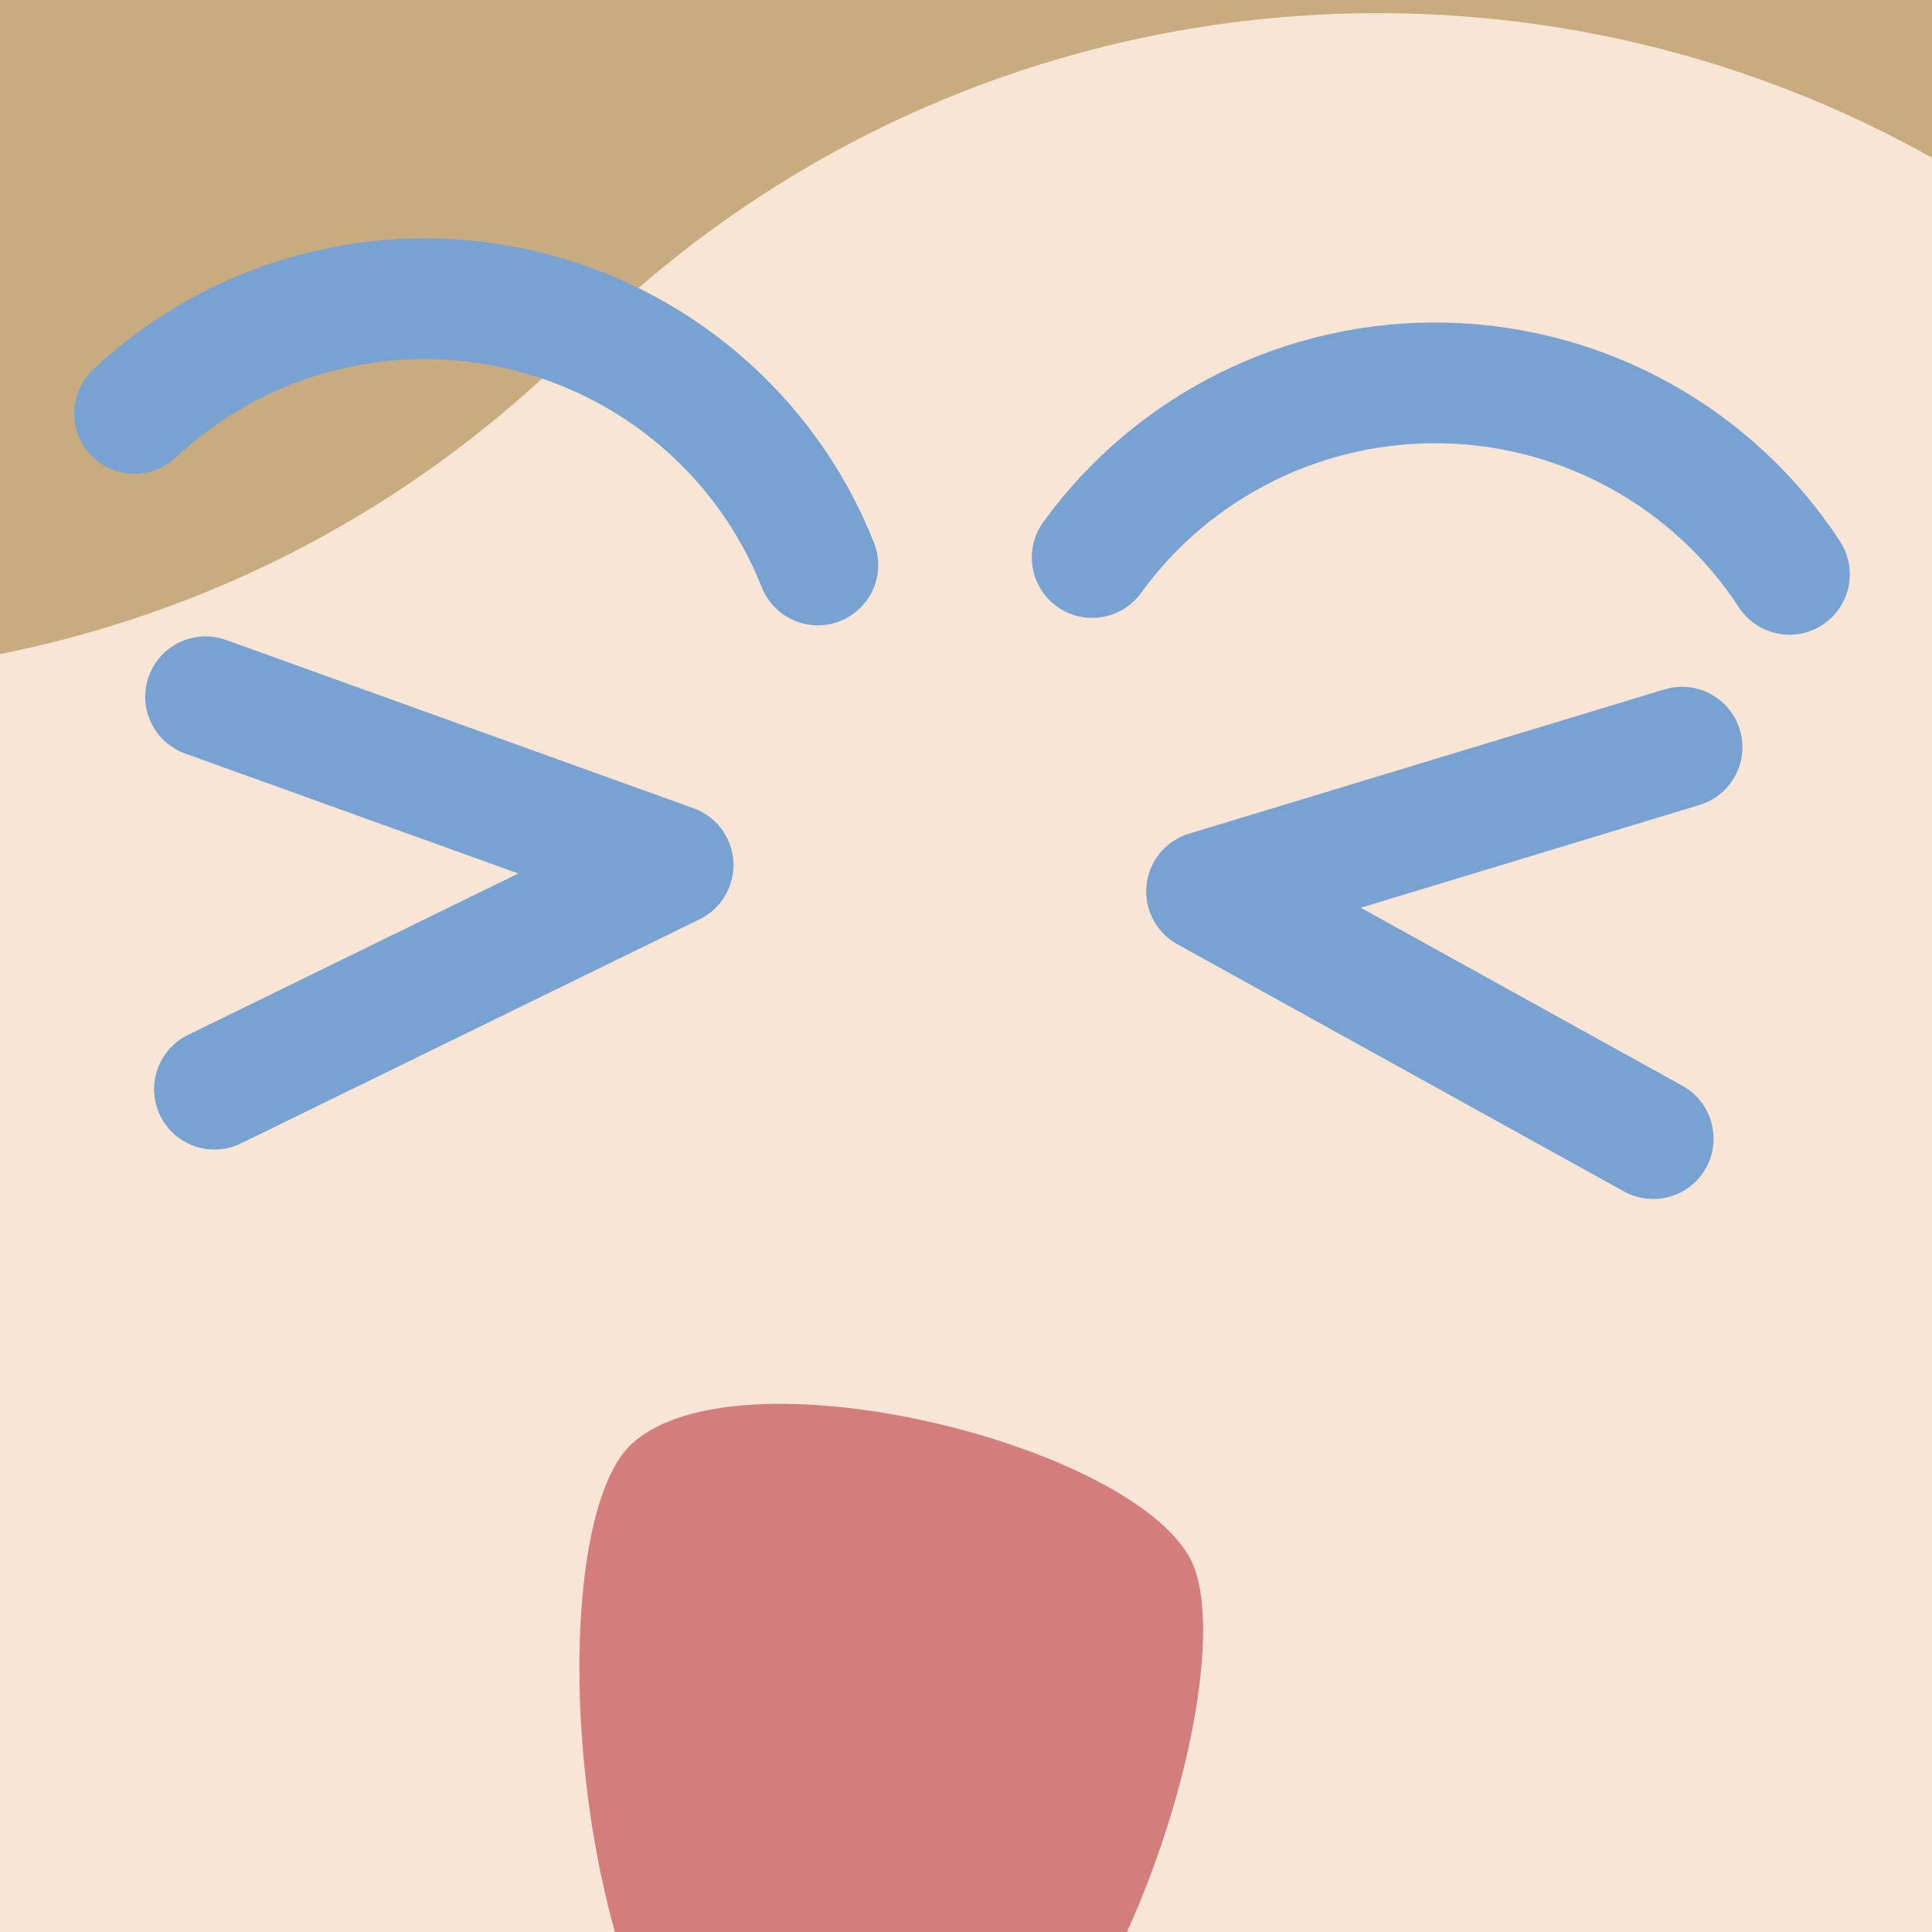
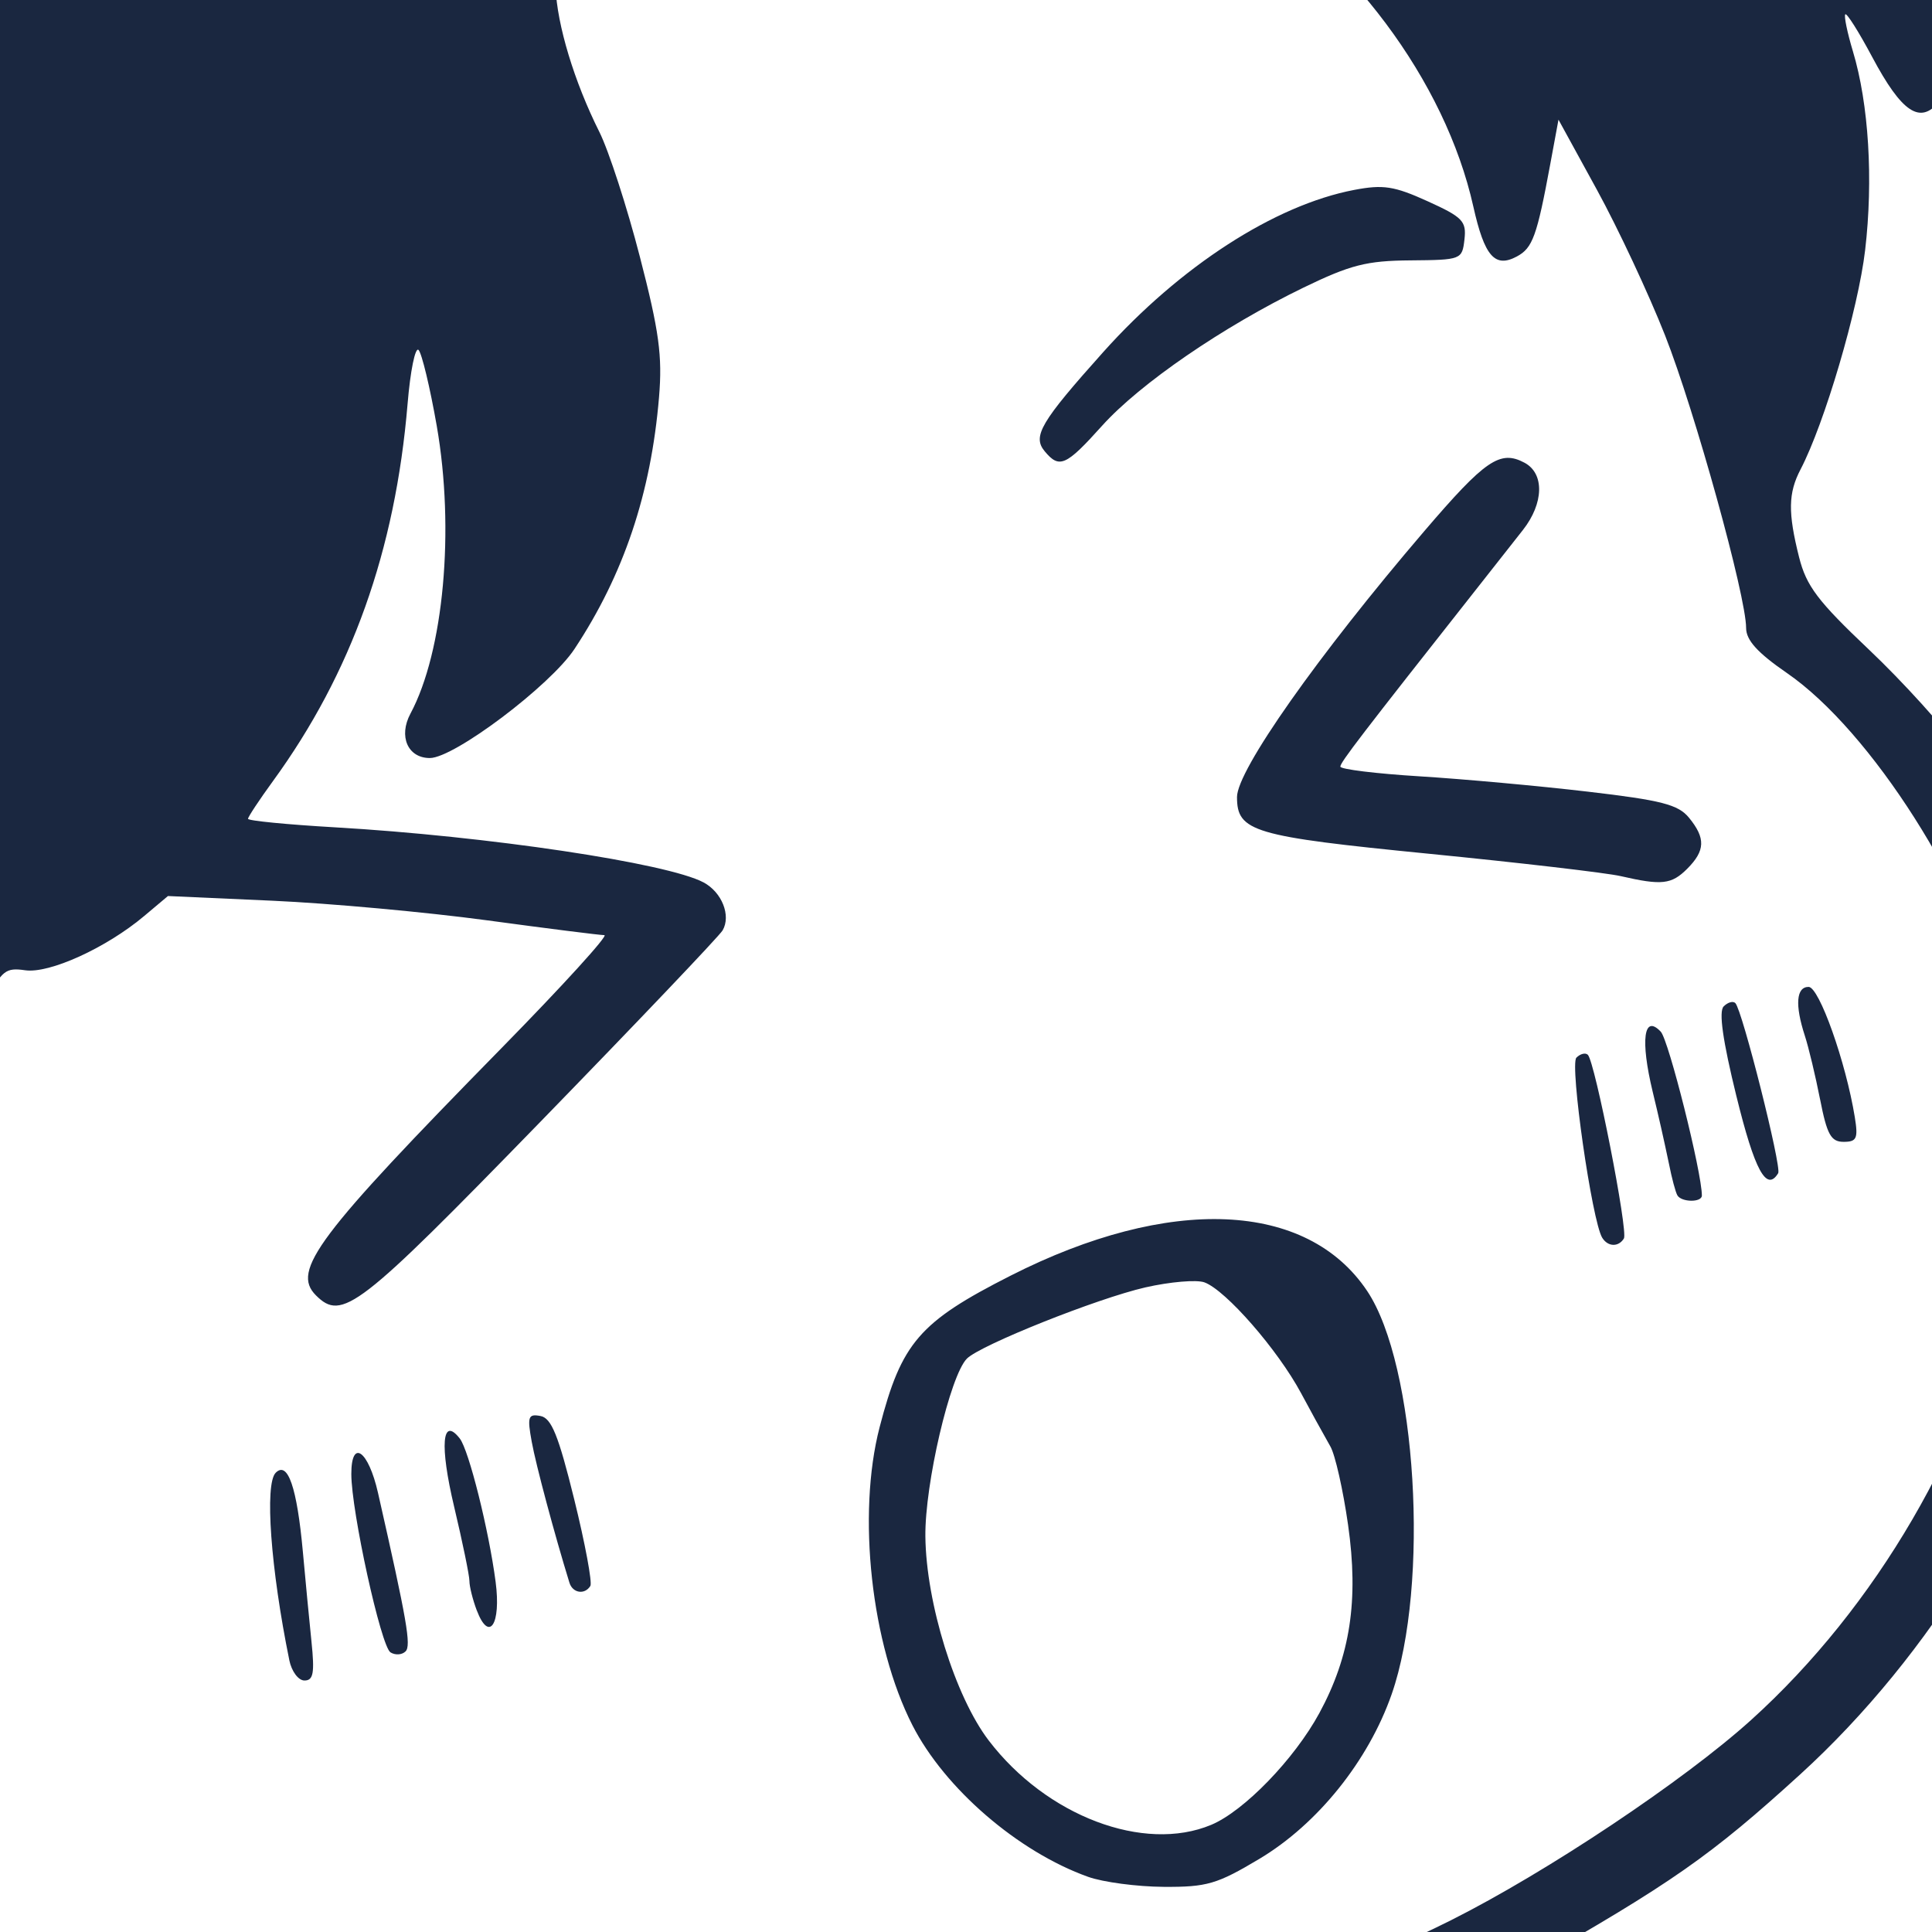
- <svg xmlns="http://www.w3.org/2000/svg" width="256" height="256" viewBox="0 0 67.733 67.733">
-   <g transform="translate(-121.17 -27.445)">
-     <path d="M73.685 39.527h135.467v67.733H73.685z" style="fill:#f8e5d6;fill-opacity:1;stroke-width:7.264;stroke-linecap:square;stroke-linejoin:round;paint-order:stroke fill markers;stop-color:#000" />
-     <path d="M73.685-28.206h135.467v67.733H73.685z" style="fill:#c9ab80;fill-opacity:1;stroke-width:7.264;stroke-linecap:square;stroke-linejoin:round;paint-order:stroke fill markers;stop-color:#000" />
-     <circle cx="88.27" cy="-72.048" r="39.677" style="fill:#c9ab80;fill-opacity:1;stroke-width:6.79;stroke-linecap:square;stroke-linejoin:round;paint-order:stroke fill markers;stop-color:#000" transform="rotate(45)" />
-     <circle cx="167.625" cy="-72.048" r="39.677" style="fill:#f8e5d6;fill-opacity:1;stroke-width:6.79;stroke-linecap:square;stroke-linejoin:round;paint-order:stroke fill markers;stop-color:#000" transform="rotate(45)" />
-     <path d="M159.46 46.99a14.817 14.74 0 0 1 12.379-6.118 14.817 14.74 0 0 1 12.066 6.708M125.887 41.94a14.817 14.74 0 0 1 13.395-3.669 14.817 14.74 0 0 1 10.561 8.981" style="fill:none;fill-opacity:1;stroke:#78a2d2;stroke-width:4.233;stroke-linecap:round;stroke-linejoin:round;stroke-miterlimit:4;stroke-dasharray:none;stroke-opacity:1;paint-order:stroke fill markers;stop-color:#000" />
-     <path d="m128.378 51.872 16.39 5.9-16.08 7.858M180.139 53.64l-16.668 5.057 15.658 8.666" style="fill:none;stroke:#78a2d2;stroke-width:4.233;stroke-linecap:round;stroke-linejoin:round;stroke-miterlimit:4;stroke-dasharray:none;stroke-opacity:1" />
-     <path d="M143.31 78.073c-3.662 3.393-2.03 25.136 6.81 26.34 8.842 1.204 15.08-18.378 12.73-22.413s-15.876-7.32-19.54-3.927" style="fill:#d47d7d;fill-opacity:1;stroke:none;stroke-width:.529px;stroke-linecap:butt;stroke-linejoin:miter;stroke-opacity:1" />
-   </g>
+ <svg xmlns="http://www.w3.org/2000/svg" width="512" height="512" fill="#1a2740" viewBox="52 36 70 70">
+   <rect x="52" y="36" width="70" height="70" fill="#ffffff" />
+   <path fill="#fff" d="M3.43 241.978c-.586-2.657-.6-4.179-.597-8.59.005-5.478.282-8.2 1.23-12.033 1.386-5.61 2.457-7.7 4.456-8.697 1.08-.54 1.711-.629 5.059-.71 3.553-.085 5.013.065 8.103.833.57.142.754.015 1.256-.874.822-1.452 2.112-2.019 4.21-1.85.899.071 2.139.388 2.753.701 1.03.526 1.525.57 6.41.561 6.135-.01 10.319-.332 12.27-.947 1.24-.39 1.495-.613 2.536-2.212 1.509-2.32 3.496-5.796 4.816-8.426.58-1.156 1.233-2.357 1.45-2.667.627-.895.475-1.206-.741-1.511-2.95-.74-6.3-1.911-6.684-2.338-.393-.435-.246-1.7 1.813-15.713 1.232-8.383 2.304-15.578 2.381-15.99.235-1.236-.252-.626-2.473 3.098-4.312 7.232-9.3 16.966-12.087 23.587-.618 1.47-1.257 2.837-1.419 3.037-.2.247-.692.324-1.544.242-1.245-.12-1.253-.115-1.548.87-.656 2.19-3.358 4.302-4.983 3.895-.526-.132-.856.067-1.79 1.083-1.962 2.135-3.743 2.464-7.128 1.313-4.123-1.403-7.77-4.4-8.856-7.278-.48-1.275-.568-1.957-.476-3.756.097-1.912.253-2.485 1.196-4.383l1.085-2.183-.952-.832c-1.468-1.283-1.924-1.83-1.924-2.307 0-1.013 7.421-16.208 10.838-22.188 9.542-16.709 20.066-30.324 27.936-36.143 2.426-1.794 8.055-5.184 9.275-5.587.486-.16.883-.375.883-.477s-1.045-.402-2.32-.665c-3.119-.641-6.75-1.827-9.523-3.108-2.531-1.169-5.667-3.105-6.44-3.975l-.502-.564-1.123.659c-1.587.929-3.818 1.65-6.262 2.025-1.79.274-2.463.255-4.576-.131-4.6-.842-7.877-2.677-10.152-5.682-2.325-3.07-3.27-6.913-2.548-10.361l.382-1.829-1.163-1.511c-2.873-3.734-5.774-10.252-5.774-12.973 0-1.214-.433-.755-.92.975-.956 3.399-1.03 3.535-1.946 3.625-1.037.102-1.126-.055-2.036-3.558-1.577-6.08-1.638-13.064-.174-20.209.758-3.703 2.207-8.47 3.096-10.19.207-.4.375-.821.376-.939 0-.117-.872-.172-1.938-.122-2.279.109-5.7-.415-6.24-.954-.903-.904-.27-1.818 1.788-2.575 1.783-.657 5.7-3.364 7.642-5.28.922-.911 2.634-3.112 3.805-4.892 6.007-9.135 7.972-11.66 11.387-14.64 3.984-3.477 8.417-5.911 12.936-7.105 2.107-.556 3.225-.683 6.182-.704 1.99-.014 4.052.11 4.595.276l.985.301 2.358-2.313C56.487 2.763 61.177.828 68.976.115c3.435-.314 8.064.026 12.465.914 4.15.837 6.838 1.725 10.237 3.382 1.863.909 3.328 1.427 4.545 1.609 2.295.34 7.402.318 9.005-.041 3.686-.826 2.707 2.823-1.34 4.994l-1.492.8 3.293 1.62c3.599 1.77 7.83 4.758 9.993 7.056 1.756 1.864 3.974 5.17 5.087 7.58 1.707 3.696 2.56 10.33 1.497 11.644-.69.853-1.357.412-2.436-1.614-.48-.901-.917-1.594-.971-1.54s.07.657.275 1.339c.575 1.909.743 4.649.443 7.207-.251 2.14-1.47 6.276-2.341 7.945-.447.855-.458 1.564-.052 3.178.263 1.045.677 1.593 2.532 3.349 1.219 1.154 2.747 2.84 3.393 3.749 4.318 6.06 5.783 13.601 4.035 20.757-1.403 5.739-5.186 11.934-9.92 16.247-3.242 2.953-4.637 3.928-9.94 6.951l-1.163.663.762.463c.419.255 1.281.546 1.916.648 2.818.45 10.898 3.705 19.629 7.909l.996.479 2.588-2.838c1.423-1.56 4.867-5.214 7.654-8.12 4.468-4.66 5.186-5.301 6.084-5.444.916-.147 1.037-.26 1.2-1.136.3-1.608 1.853-4.632 3.093-6.024.64-.72 1.745-1.577 2.455-1.906 1.037-.481 1.485-.92 2.283-2.237 2.537-4.188 5.342-7.391 7.46-8.52 2.199-1.171 3.809-1.538 5.007-1.144 1.478.488 2.03 1.391 2.027 3.32-.001 2.235-.277 3.066-2.095 6.314l-1.57 2.808.964.794c2.71 2.233 4.371 4.932 4.821 7.831.512 3.302-.652 6.732-3.247 9.571-1.25 1.368-3.384 2.964-4.55 3.401-.409.154-.283.52 1.023 2.985.817 1.547 1.448 3.043 1.4 3.326-.09.534-13.059 15.295-19.108 21.75-1.892 2.018-4.256 4.393-5.256 5.28-1.808 1.605-1.827 1.614-3.476 1.612-1.729-.002-6.076-.575-8.29-1.095-.708-.165-1.356-.23-1.441-.145-.086.086 1.195 2.941 2.847 6.345s3.365 6.986 3.808 7.962c3.484 7.67 4.506 10.139 4.437 10.72-.061.52-.798 1.136-3.42 2.86-1.84 1.21-3.569 2.36-3.845 2.56-.466.336-.367.485 1.471 2.212 5.146 4.833 9.848 9.87 13.356 14.305 2.65 3.352 6.173 8.188 6.818 9.359.283.515.615 1.01.737 1.1.123.088 1.25.305 2.504.481 4.1.574 5.142 1.404 5.25 4.181.043 1.128.094 1.196 1.107 1.52.651.207 1.275.656 1.614 1.163l.555.825 1.326-1.032c1.626-1.264 5.54-3.176 8.183-3.997 2.339-.727 6.893-.863 8.629-.258 1.307.456 3.225 2.2 3.989 3.625.532.994.579 1.47.579 5.895v4.812l-1.023 1.98c-2.15 4.16-4.115 6.683-8.98 11.544-7.083 7.077-12.66 11.258-20.346 15.25-1.258.655-5.774 1.84-7.008 1.842-.546 0-1.648-.245-2.449-.545-2.415-.903-4.236-3.334-5.775-7.708a53 53 0 0 0-1.242-3.154l-.642-1.451-.892.68c-.961.733-2.007.879-2.533.353-.209-.208-.947-.3-2.025-.252-2.47.111-2.848-.305-3.988-4.398-.835-2.995-1.08-3.508-3.25-6.804-3.897-5.92-8.461-10.894-13.512-14.724-2.31-1.751-6.54-4.287-7.754-4.65-.367-.109-1.357-.543-2.198-.965s-1.637-.767-1.766-.767-1.239 1.293-2.464 2.874c-6.632 8.556-11.625 14.12-18.19 20.265-6.249 5.85-13.982 9.364-26.453 12.015-6.368 1.355-14.83 2.725-18.411 2.984-2.062.148-2.63.29-3.234.797-.868.73-2.94 1.252-3.964.997-1.267-.313-2.686-1.443-3.593-2.86l-.878-1.37-.157 2.27c-.746 10.809-17.292 17.761-22.239-4.65" />
+   <path d="M3.43 241.978c-.586-2.657-.6-4.179-.597-8.59.005-5.478.282-8.2 1.23-12.033 1.386-5.61 2.457-7.7 4.456-8.697 1.08-.54 1.711-.629 5.059-.71 3.553-.085 5.013.065 8.103.833.57.142.754.015 1.256-.874.822-1.452 2.112-2.019 4.21-1.85.899.071 2.139.388 2.753.701 1.03.526 1.525.57 6.41.561 6.135-.01 10.319-.332 12.27-.947 1.24-.39 1.495-.613 2.536-2.212 1.509-2.32 3.496-5.796 4.816-8.426.58-1.156 1.233-2.357 1.45-2.667.627-.895.475-1.206-.741-1.511-2.95-.74-6.3-1.911-6.684-2.338-.393-.435-.246-1.7 1.813-15.713 1.232-8.383 2.304-15.578 2.381-15.99.235-1.236-.252-.626-2.473 3.098-4.312 7.232-9.3 16.966-12.087 23.587-.618 1.47-1.257 2.837-1.419 3.037-.2.247-.692.324-1.544.242-1.245-.12-1.253-.115-1.548.87-.656 2.19-3.358 4.302-4.983 3.895-.526-.132-.856.067-1.79 1.083-1.962 2.135-3.743 2.464-7.128 1.313-4.123-1.403-7.77-4.4-8.856-7.278-.48-1.275-.568-1.957-.476-3.756.097-1.912.253-2.485 1.196-4.383l1.085-2.183-.952-.832c-1.468-1.283-1.924-1.83-1.924-2.307 0-1.013 7.421-16.208 10.838-22.188 9.542-16.709 20.066-30.324 27.936-36.143 2.426-1.794 8.055-5.184 9.275-5.587.486-.16.883-.375.883-.477s-1.045-.402-2.32-.665c-3.119-.641-6.75-1.827-9.523-3.108-2.531-1.169-5.667-3.105-6.44-3.975l-.502-.564-1.123.659c-1.587.929-3.818 1.65-6.262 2.025-1.79.274-2.463.255-4.576-.131-4.6-.842-7.877-2.677-10.152-5.682-2.325-3.07-3.27-6.913-2.548-10.361l.382-1.829-1.163-1.511c-2.873-3.734-5.774-10.252-5.774-12.973 0-1.214-.433-.755-.92.975-.956 3.399-1.03 3.535-1.946 3.625-1.037.102-1.126-.055-2.036-3.558-1.577-6.08-1.638-13.064-.174-20.209.758-3.703 2.207-8.47 3.096-10.19.207-.4.375-.821.376-.939 0-.117-.872-.172-1.938-.122-2.279.109-5.7-.415-6.24-.954-.903-.904-.27-1.818 1.788-2.575 1.783-.657 5.7-3.364 7.642-5.28.922-.911 2.634-3.112 3.805-4.892 6.007-9.135 7.972-11.66 11.387-14.64 3.984-3.477 8.417-5.911 12.936-7.105 2.107-.556 3.225-.683 6.182-.704 1.99-.014 4.052.11 4.595.276l.985.301 2.358-2.313C56.487 2.763 61.177.828 68.976.115c3.435-.314 8.064.026 12.465.914 4.15.837 6.838 1.725 10.237 3.382 1.863.909 3.328 1.427 4.545 1.609 2.295.34 7.402.318 9.005-.041 3.686-.826 2.707 2.823-1.34 4.994l-1.492.8 3.293 1.62c3.599 1.77 7.83 4.758 9.993 7.056 1.756 1.864 3.974 5.17 5.087 7.58 1.707 3.696 2.56 10.33 1.497 11.644-.69.853-1.357.412-2.436-1.614-.48-.901-.917-1.594-.971-1.54s.07.657.275 1.339c.575 1.909.743 4.649.443 7.207-.251 2.14-1.47 6.276-2.341 7.945-.447.855-.458 1.564-.052 3.178.263 1.045.677 1.593 2.532 3.349 1.219 1.154 2.747 2.84 3.393 3.749 4.318 6.06 5.783 13.601 4.035 20.757-1.403 5.739-5.186 11.934-9.92 16.247-3.242 2.953-4.637 3.928-9.94 6.951l-1.163.663.762.463c.419.255 1.281.546 1.916.648 2.818.45 10.898 3.705 19.629 7.909l.996.479 2.588-2.838c1.423-1.56 4.867-5.214 7.654-8.12 4.468-4.66 5.186-5.301 6.084-5.444.916-.147 1.037-.26 1.2-1.136.3-1.608 1.853-4.632 3.093-6.024.64-.72 1.745-1.577 2.455-1.906 1.037-.481 1.485-.92 2.283-2.237 2.537-4.188 5.342-7.391 7.46-8.52 2.199-1.171 3.809-1.538 5.007-1.144 1.478.488 2.03 1.391 2.027 3.32-.001 2.235-.277 3.066-2.095 6.314l-1.57 2.808.964.794c2.71 2.233 4.371 4.932 4.821 7.831.512 3.302-.652 6.732-3.247 9.571-1.25 1.368-3.384 2.964-4.55 3.401-.409.154-.283.52 1.023 2.985.817 1.547 1.448 3.043 1.4 3.326-.09.534-13.059 15.295-19.108 21.75-1.892 2.018-4.256 4.393-5.256 5.28-1.808 1.605-1.827 1.614-3.476 1.612-1.729-.002-6.076-.575-8.29-1.095-.708-.165-1.356-.23-1.441-.145-.086.086 1.195 2.941 2.847 6.345s3.365 6.986 3.808 7.962c3.484 7.67 4.506 10.139 4.437 10.72-.061.52-.798 1.136-3.42 2.86-1.84 1.21-3.569 2.36-3.845 2.56-.466.336-.367.485 1.471 2.212 5.146 4.833 9.848 9.87 13.356 14.305 2.65 3.352 6.173 8.188 6.818 9.359.283.515.615 1.01.737 1.1.123.088 1.25.305 2.504.481 4.1.574 5.142 1.404 5.25 4.181.043 1.128.094 1.196 1.107 1.52.651.207 1.275.656 1.614 1.163l.555.825 1.326-1.032c1.626-1.264 5.54-3.176 8.183-3.997 2.339-.727 6.893-.863 8.629-.258 1.307.456 3.225 2.2 3.989 3.625.532.994.579 1.47.579 5.895v4.812l-1.023 1.98c-2.15 4.16-4.115 6.683-8.98 11.544-7.083 7.077-12.66 11.258-20.346 15.25-1.258.655-5.774 1.84-7.008 1.842-.546 0-1.648-.245-2.449-.545-2.415-.903-4.236-3.334-5.775-7.708a53 53 0 0 0-1.242-3.154l-.642-1.451-.892.68c-.961.733-2.007.879-2.533.353-.209-.208-.947-.3-2.025-.252-2.47.111-2.848-.305-3.988-4.398-.835-2.995-1.08-3.508-3.25-6.804-3.897-5.92-8.461-10.894-13.512-14.724-2.31-1.751-6.54-4.287-7.754-4.65-.367-.109-1.357-.543-2.198-.965s-1.637-.767-1.766-.767-1.239 1.293-2.464 2.874c-6.632 8.556-11.625 14.12-18.19 20.265-6.249 5.85-13.982 9.364-26.453 12.015-6.368 1.355-14.83 2.725-18.411 2.984-2.062.148-2.63.29-3.234.797-.868.73-2.94 1.252-3.964.997-1.267-.313-2.686-1.443-3.593-2.86l-.878-1.37-.157 2.27c-.746 10.809-17.292 17.761-22.239-4.65m12.096 11.992c-.551-.663-.057-.8 1.204-.332 2.19.811 3.972-.308 5.374-3.376.601-1.316.742-2.063.851-4.547l.131-2.974-2.574-1.32c-1.416-.727-2.574-1.478-2.574-1.669 0-.581 1.232-.392 3.212.493 1.034.463 1.965.756 2.069.652s-.087-.933-.423-1.843c-1.618-4.38-2.713-10.49-2.717-15.157-.002-2.356.567-6.266 1.1-7.563.169-.41.232-.818.142-.908-.302-.302-4.032-.86-5.849-.874l-1.797-.014-.629 1.403c-1.036 2.313-1.201 2.864-1.896 6.35-.695 3.491-1.08 6.591-1.379 11.097-.206 3.123.348 7.791 1.35 11.364.873 3.114 1.33 4.139 2.724 6.097 1.087 1.529 1.331 2.46.644 2.46-.418 0-1.695-1.702-2.765-3.683-.597-1.104-1.332-3.137-1.823-5.034-.694-2.685-.861-3.976-1.07-8.262-.28-5.79-.19-7.39.691-12.433.65-3.72 1.598-6.9 2.522-8.465l.527-.895h-.625c-2.616 0-3.348.745-4.565 4.646-1.507 4.825-1.862 7.636-1.862 14.74 0 7.331.34 9.467 2.215 13.894 1.954 4.614 4.036 6.465 7.362 6.543.658.015.72-.04.43-.39m138.16-4.243c5.992-1.483 16.377-8.743 24.16-16.889 4.89-5.118 8-10.051 8.006-12.699.004-1.89-.7-2.247-2.906-1.468-2.088.736-7.53 5.426-14.738 12.698-1.103 1.112-3.32 3.166-4.926 4.56a565 565 0 0 0-4.611 4.052 120 120 0 0 1-3.619 3.075c-3.37 2.734-5.561 5.004-5.561 5.762 0 .74.366 1.152 1.203 1.353.595.142.656.133 2.992-.444m-2.936-4.624c2.133-2.132 4.649-4.273 7.46-6.35.867-.64 5.125-4.628 9.463-8.861s8.79-8.395 9.894-9.247a833 833 0 0 1 2.753-2.12c1.148-.878 3.394-1.637 4.527-1.53l1.009.097-.001-1.611c-.002-3.904-3.53-5.918-8.56-4.887-5.7 1.168-12.624 5.772-15.576 10.36-1.425 2.215-1.91 2.591-2.237 1.738-.235-.611.07-1.509.96-2.821 1.396-2.061.986-2.123-1.67-.253-4.19 2.952-8.539 7.253-11.184 11.06-3.622 5.213-4.494 6.724-4.342 7.524.216 1.136 3.192 8.643 3.858 9.73l.555.908.501-.824c.276-.453 1.441-1.764 2.591-2.913zm-46.684-39.455c3.028-3.904 4.961-7.011 4.529-7.278-.14-.087-1.013.865-1.94 2.115-2.667 3.601-5.293 7.311-5.293 7.48 0 .085.177.155.392.155.217 0 1.257-1.113 2.312-2.472m-78.384-9.36c.919-.471 1.382-.977 2.142-2.339.783-1.402 1.096-1.739 1.625-1.739.544 0 .67.149.739.868l.083.868.81-.419c.509-.264 1.006-.864 1.342-1.624.293-.664.493-1.234.444-1.267s-1.533-.58-3.297-1.214c-3.614-1.299-8.52-3.678-11.322-5.49-1.031-.668-1.979-1.213-2.108-1.213-.406 0-1.364 2.284-1.673 3.985-.516 2.843-.03 4.246 2.197 6.353 1.482 1.401 3.302 2.467 5.686 3.33 1.728.626 1.933.619 3.332-.098m61.642-6.598c6.76-1.518 13.059-3.71 22.327-7.768 5.035-2.205 11.933-4.936 15.175-6.005 1.212-.401 2.205-.783 2.205-.85 0-.72-10.353-22.924-17.14-36.762-3.528-7.194-5.588-11.69-5.588-12.2 0-.444-.186-.963-.413-1.152s-1.245-1.978-2.26-3.976c-2.192-4.322-3.907-6.794-4.167-6.013-.093.28-.478 1.162-.853 1.962-.804 1.708-4.256 5.363-5.066 5.363-.563 0-6.007-1.738-6.849-2.187-.466-.249-.467-.286-.025-.775.256-.282.596-.511.758-.51s1.608.483 3.217 1.069l2.924 1.065.652-.6c1.122-1.036 3.218-3.947 3.537-4.91.281-.853.25-.966-.388-1.47-.405-.318-.692-.812-.692-1.193 0-.785-.19-.794-2.407-.104-.956.298-3.423.83-5.481 1.182-2.988.511-4.23.866-6.15 1.756-1.323.614-2.438 1.145-2.476 1.18s.648 1.561 1.522 3.39c.875 1.829 1.943 4.373 2.373 5.653.471 1.404 1.023 2.523 1.388 2.818.551.446.65.929 1.082 5.308 1.528 15.456 1.323 29.522-.689 47.287-.366 3.235-.784 6.605-.929 7.487-.345 2.105-.357 2.037.336 1.875.33-.077 2.165-.492 4.077-.92m2.006-5.844c0-.116 1.233-.61 2.74-1.1 1.508-.488 6.953-2.57 12.1-4.627 10.53-4.209 15.293-5.908 15.521-5.54.086.138-.004.304-.196.369-1.845.62-6.075 2.305-15.459 6.158-6.273 2.576-9.587 3.776-12.547 4.544-1.778.46-2.16.494-2.16.196m70.19-70.914c.265-.295.746-.535 1.067-.535 1.018 0 3.7-1.532 5.125-2.928 3.35-3.28 4.073-6.76 2.211-10.62-.796-1.652-3.364-4.367-4.129-4.367-.199 0-.622.368-.943.817-.63.885-1.654 1.007-1.805.216-.046-.241.78-1.806 1.836-3.476 3.265-5.168 4.358-7.784 3.828-9.166-.625-1.628-5.569 1.546-7.782 4.997a38 38 0 0 1-1.51 2.154c-.43.562-.934 1.463-1.12 2.001-.185.539-.499 1.063-.696 1.164-.2.103-.946.452-1.66.777-2.629 1.198-4.717 5.164-4.717 8.959 0 1.162.134 1.409 1.903 3.493 2.796 3.293 6.917 7.042 7.748 7.047.087 0 .377-.24.643-.533m-78.21-1.211c7.333-.43 16.937-2.967 23.263-6.146 3.48-1.748 8.441-5.058 10.873-7.254 4.528-4.087 7.99-10.029 9.22-15.819.631-2.967.56-6.896-.178-9.946-1.048-4.337-4.699-10.077-7.74-12.17-1.068-.736-1.48-1.191-1.48-1.633 0-1.154-1.856-7.855-2.935-10.597-.593-1.506-1.705-3.882-2.471-5.28l-1.392-2.54-.297 1.605c-.485 2.62-.638 3.045-1.214 3.353-.795.426-1.172-.009-1.575-1.812-1.016-4.551-4.498-9.206-8.848-11.834l-1.99-1.202-2.808.043c-2.331.035-3.125.163-4.68.757-1.028.392-2.014.832-2.188.977s-.657.225-1.07.178c-.665-.076-.747-.187-.71-.974.034-.727-.039-.856-.4-.713-.245.097-.838.242-1.319.323a1.81 1.81 0 0 0-1.328.913c-.778 1.317-2.208 1.233-2.208-.13v-.563l-.602.584a50 50 0 0 1-1.735 1.56c-1.05.904-1.193.953-1.988.676-1.125-.392-1.437-.062-1.378 1.463.053 1.362.677 3.422 1.586 5.238.342.684 1.003 2.72 1.468 4.523.7 2.705.82 3.594.695 5.089-.292 3.488-1.279 6.427-3.064 9.125-.878 1.327-4.358 3.95-5.24 3.95-.799 0-1.143-.786-.703-1.608 1.206-2.253 1.609-6.666.954-10.422-.244-1.396-.542-2.635-.66-2.755-.12-.119-.299.762-.398 1.958-.444 5.307-2.03 9.754-4.879 13.665-.496.682-.902 1.296-.902 1.364 0 .07 1.415.208 3.142.308 5.53.32 12.05 1.295 13.364 1.997.664.355 1.001 1.203.69 1.737-.12.205-3.1 3.336-6.623 6.957-6.578 6.76-7.164 7.214-8.113 6.266-.895-.897.04-2.143 6.739-8.972 2.2-2.243 3.87-4.078 3.713-4.078s-2.075-.242-4.26-.538c-2.185-.295-5.678-.615-7.762-.709l-3.791-.17-.86.723c-1.372 1.155-3.438 2.096-4.317 1.966-.702-.102-.844.011-1.409 1.125-2.301 4.542-7.166 9.108-9.328 8.758l-.875-.143-.318 1.54c-.358 1.733-1.047 2.565-1.898 2.294-.63-.2-.673.064-.307 1.958.294 1.518.105 2.15-.704 2.352-.552.14-.932-.102-2.308-1.466-1.351-1.34-1.985-1.747-3.52-2.267-2.807-.953-3.633-1.041-5.697-.611-2.393.5-3.716 1.184-4.98 2.584-4.583 5.073-2.65 13.045 3.95 16.298 2.11 1.04 5.074 1.859 6.728 1.859 2.264 0 7.185-1.655 8.332-2.803.628-.626 1.717-.39 2.21.48s3.966 3.01 7.26 4.472c3.398 1.509 7.518 2.673 10.485 2.964 1.439.14 3.484.445 4.545.677 3.426.749 9.006.92 16.233.496m10.12-7.719c-2.539-.906-5.198-3.2-6.368-5.493-1.494-2.93-2.011-7.624-1.19-10.795.796-3.07 1.44-3.816 4.748-5.495 5.756-2.921 10.739-2.706 12.918.556 1.792 2.68 2.274 10.641.887 14.612-.844 2.413-2.68 4.699-4.786 5.959-1.54.921-1.904 1.028-3.476 1.018-.966-.006-2.196-.17-2.733-.362m4.456-1.884c1.19-.497 3.014-2.381 3.92-4.05 1.121-2.068 1.43-4.088 1.04-6.82-.18-1.265-.468-2.541-.64-2.838a100 100 0 0 1-1.065-1.937c-.845-1.572-2.721-3.723-3.497-4.01-.282-.104-1.246-.022-2.143.182-1.747.4-5.984 2.091-6.467 2.582-.608.618-1.524 4.543-1.503 6.44.026 2.414 1.078 5.8 2.296 7.395 2.09 2.737 5.62 4.075 8.059 3.056m-33.4-5.965c-.676-3.309-.9-6.386-.494-6.792.439-.439.771.53.984 2.86.093 1.024.233 2.492.313 3.264.117 1.131.068 1.403-.254 1.403-.221 0-.466-.328-.55-.735m3.667-.284c-.346-.213-1.42-5.107-1.42-6.465 0-1.292.618-.853.967.686 1.054 4.65 1.207 5.534.998 5.743-.128.128-.372.144-.545.036m-39.151-.677c-.389-.854-.11-2.373.546-2.965.277-.25 1.026-.613 1.665-.804 2.036-.61 4.577.327 6.235 2.297.703.835.817 1.832.231 2.026-.17.055-.772-.398-1.336-1.01-1.27-1.375-2.695-2.125-4.032-2.125-1.478 0-2.162.58-2.26 1.922-.096 1.294-.612 1.618-1.049.659m42.276-.845c-.146-.386-.266-.865-.266-1.065s-.25-1.41-.554-2.692c-.528-2.224-.44-3.293.205-2.47.328.42 1.052 3.313 1.298 5.191.203 1.547-.235 2.212-.682 1.036m3.357-1.002c-.545-1.767-1.215-4.27-1.366-5.105-.167-.913-.13-1.02.315-.936.399.074.65.694 1.223 3.015.397 1.608.66 3.022.586 3.142-.203.33-.641.263-.758-.116m37.42-12.498c-.371-.602-1.184-6.277-.936-6.526.143-.143.329-.188.415-.103.26.262 1.466 6.398 1.306 6.655-.196.317-.58.304-.784-.025m2.721-1.54c-.065-.11-.202-.621-.303-1.135a84 84 0 0 0-.591-2.617c-.452-1.875-.324-2.828.292-2.177.286.3 1.49 5.102 1.49 5.938 0 .255-.738.248-.888-.008m2.14-3.589c-.496-2.02-.646-3.073-.462-3.256.149-.15.34-.204.423-.12.25.25 1.685 5.945 1.552 6.163-.422.693-.852-.097-1.512-2.786m3.03.113c-.166-.846-.415-1.887-.554-2.313-.362-1.113-.31-1.764.138-1.764.383 0 1.35 2.725 1.674 4.719.125.773.07.895-.405.895-.458 0-.603-.261-.852-1.537m-7.223-8.09c-.515-.119-3.643-.484-6.952-.811-6.378-.63-6.952-.801-6.952-2.055 0-.968 2.92-5.115 6.778-9.625 2.22-2.596 2.754-2.96 3.64-2.487.726.389.701 1.467-.057 2.434-.33.422-1.055 1.341-1.609 2.044-4.286 5.435-5.008 6.377-5.008 6.532 0 .096 1.293.255 2.874.352 1.58.098 4.318.347 6.083.554 2.684.313 3.285.469 3.676.946.607.742.59 1.192-.066 1.85-.57.569-.921.607-2.407.266M89.851 52.35c-.452-.543-.146-1.06 2.12-3.592 2.785-3.111 6.214-5.327 9.094-5.877 1.05-.2 1.448-.14 2.657.409 1.275.578 1.414.723 1.338 1.387-.084.73-.114.741-1.957.757-1.59.012-2.174.162-3.878.988-2.92 1.417-5.922 3.478-7.3 5.01-1.305 1.453-1.544 1.558-2.074.918" />
</svg>
